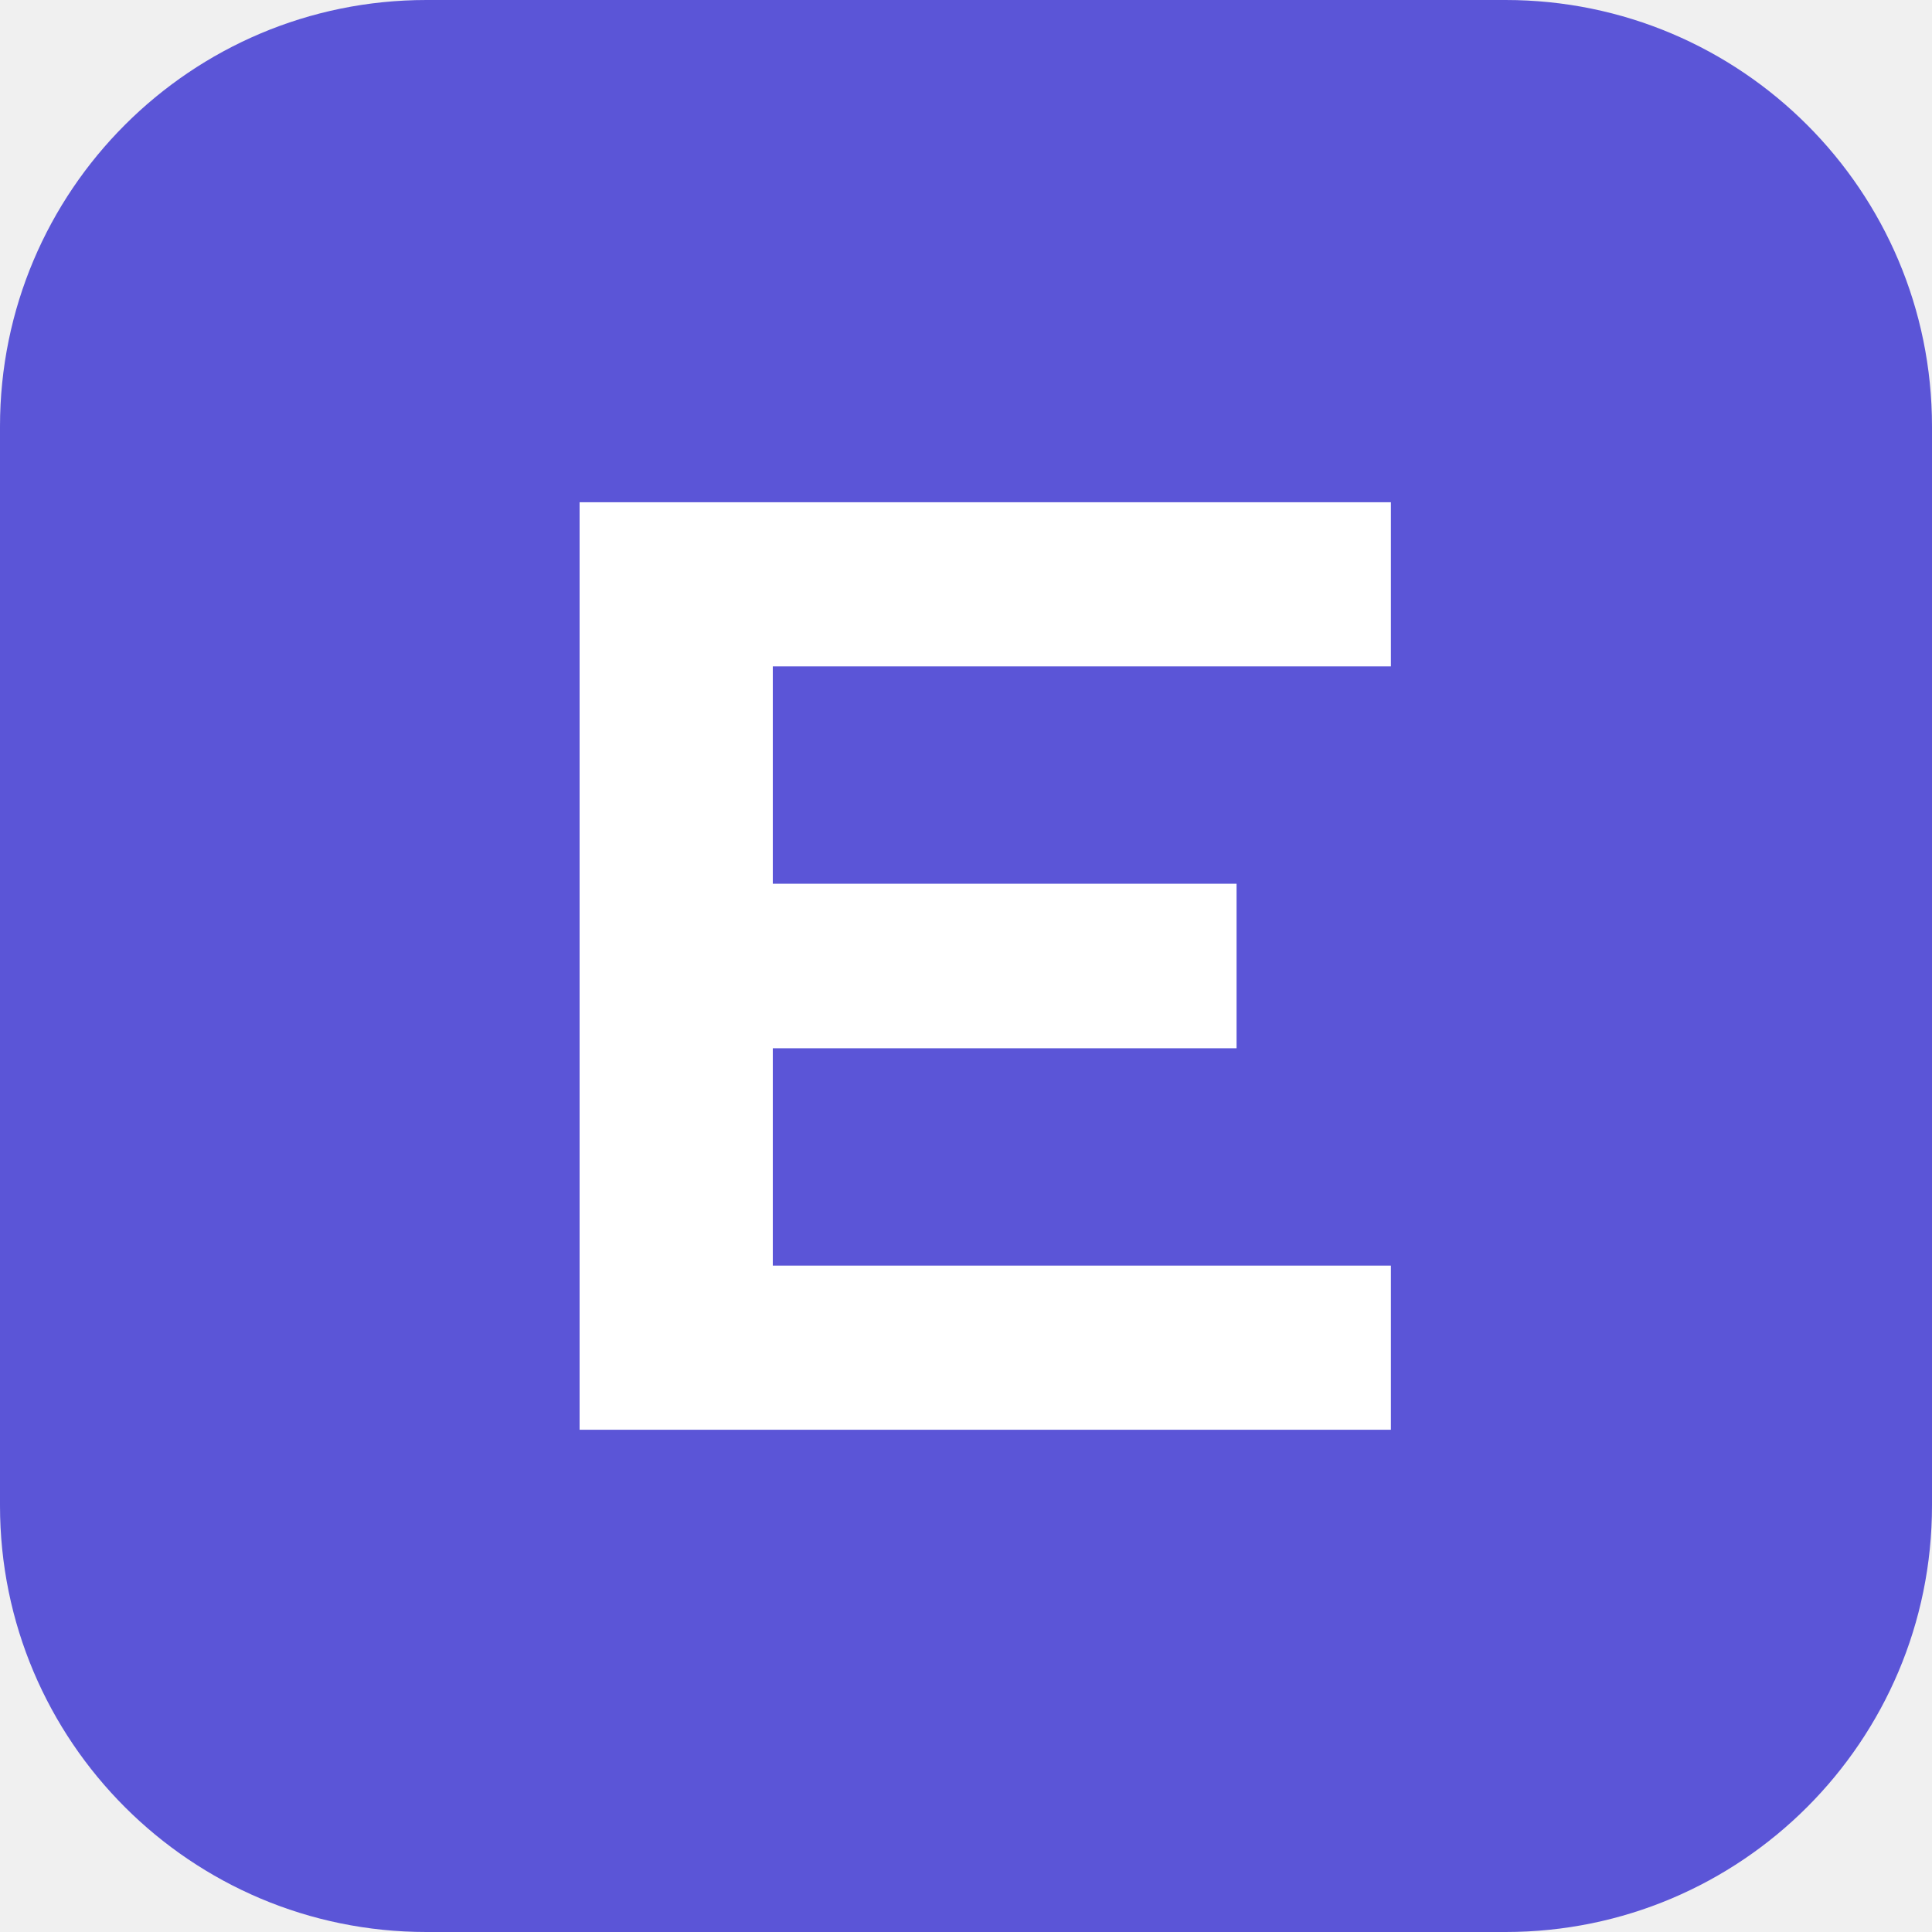
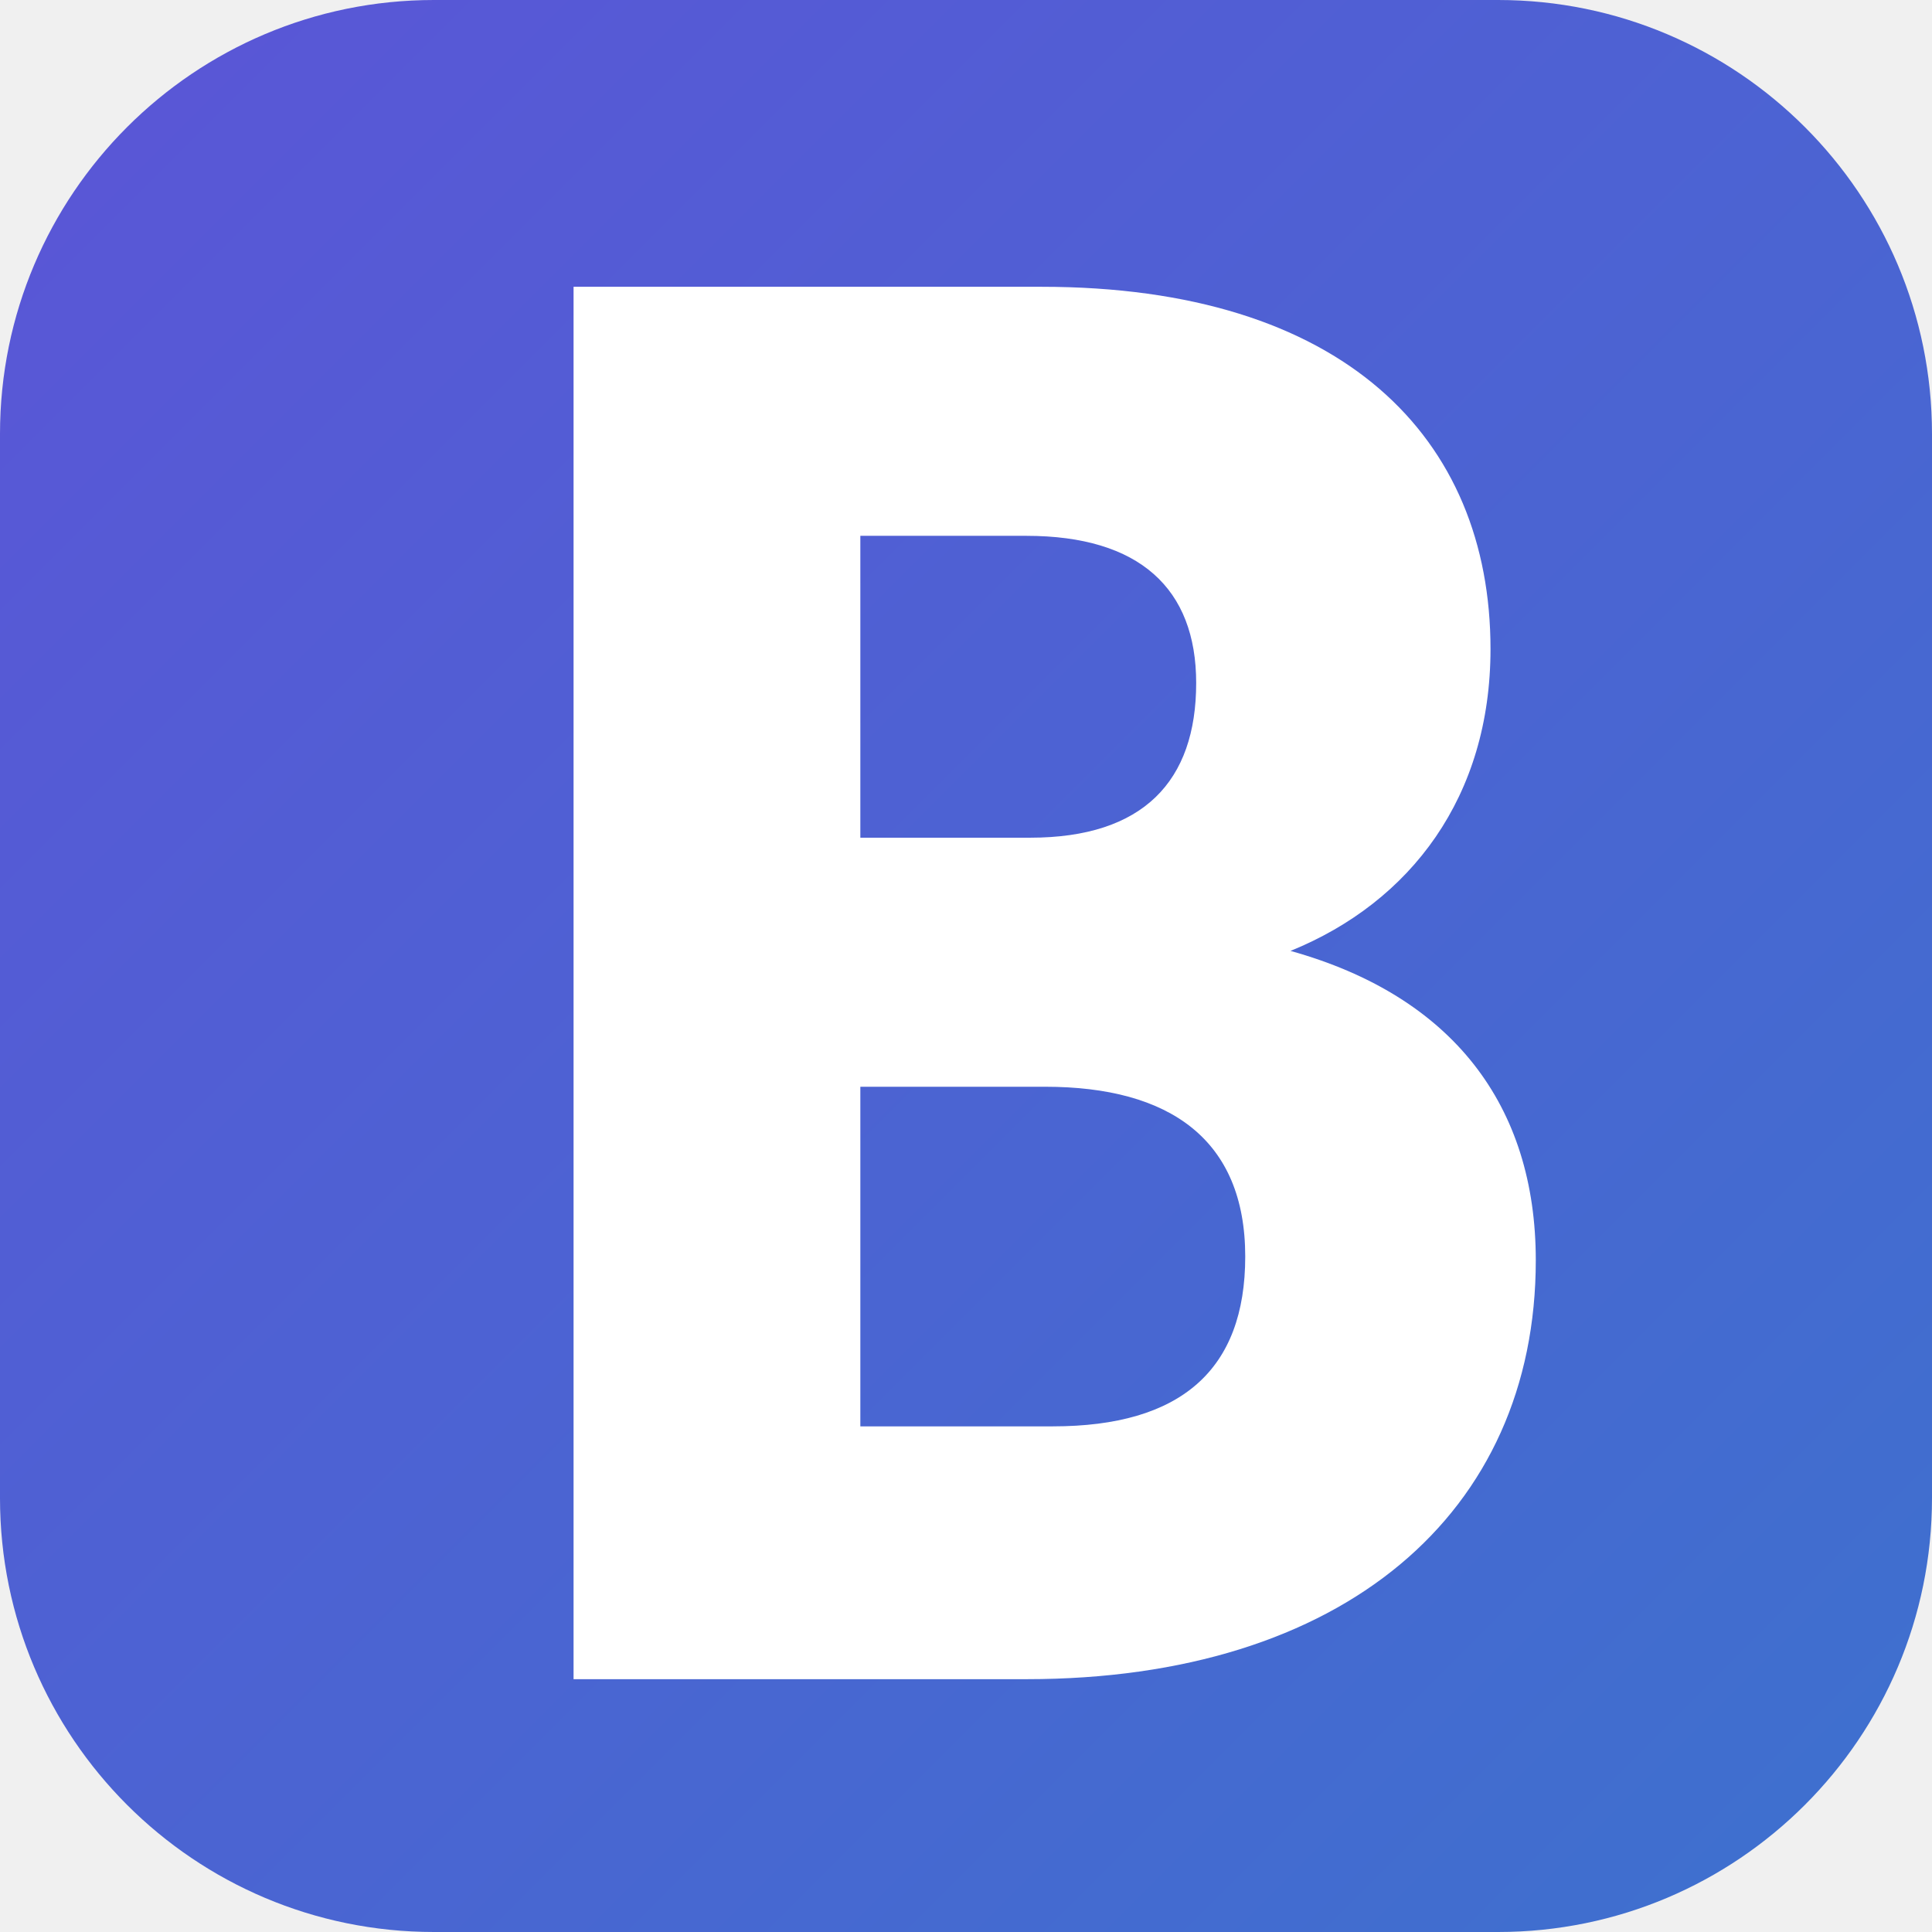
<svg xmlns="http://www.w3.org/2000/svg" viewBox="0 0 512 512" role="img" aria-label="Bhuwan AI HRMS">
-   <rect width="512" height="512" rx="113" fill="#5b55d7" />
-   <path fill="#ffffff" d="M153.6 133.1h215v43.5h-215zM153.6 234.2h174.1v43.6H153.6zM153.6 335.4h215v43.5h-215zM153.6 133.1h51.2v245.8h-51.2z" />
+   <defs>
+     <linearGradient id="g" x1="0" y1="0" x2="1" y2="1">
+       <stop stop-color="#5b55d7" />
+       <stop offset="1" stop-color="#3d71ce" />
+     </linearGradient>
+   </defs>
+   <rect width="512" height="512" rx="115" fill="url(#g)" />
+   <path d="M152 110h124c80 0 119 40 119 96 0 39-21 67-53 80 43 12 65 41 65 82 0 67-51 111-135 111H152V110zm76 66v80h45c30 0 44-15 44-41 0-25-15-39-45-39h-44zm0 146v90h51c34 0 51-15 51-45 0-31-20-45-53-45h-49z" fill="#fff" transform="translate(0 -34)" />
</svg>
